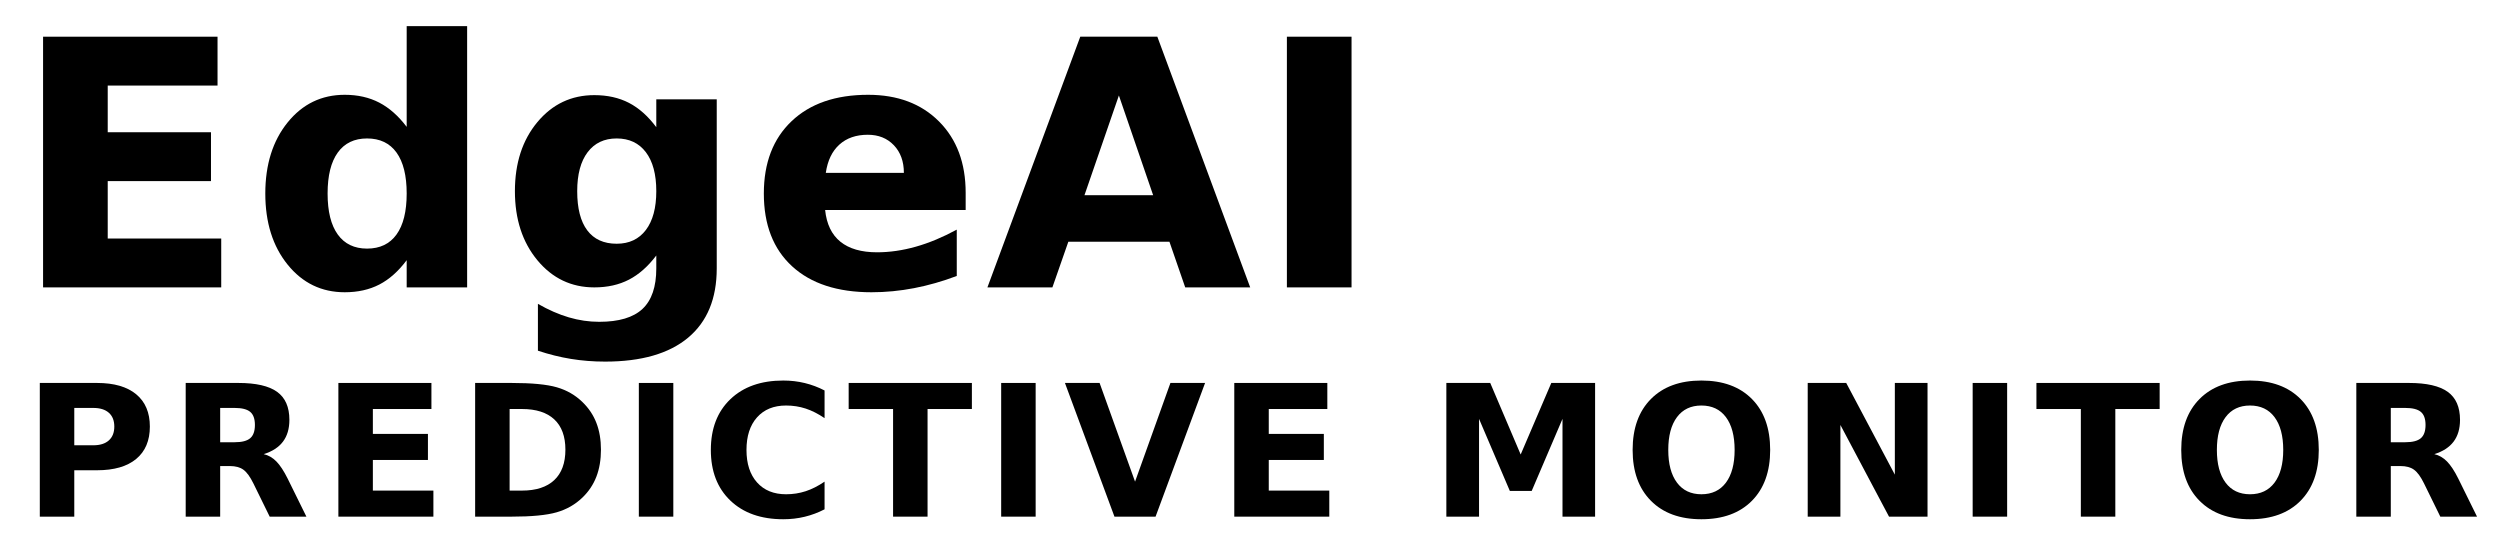
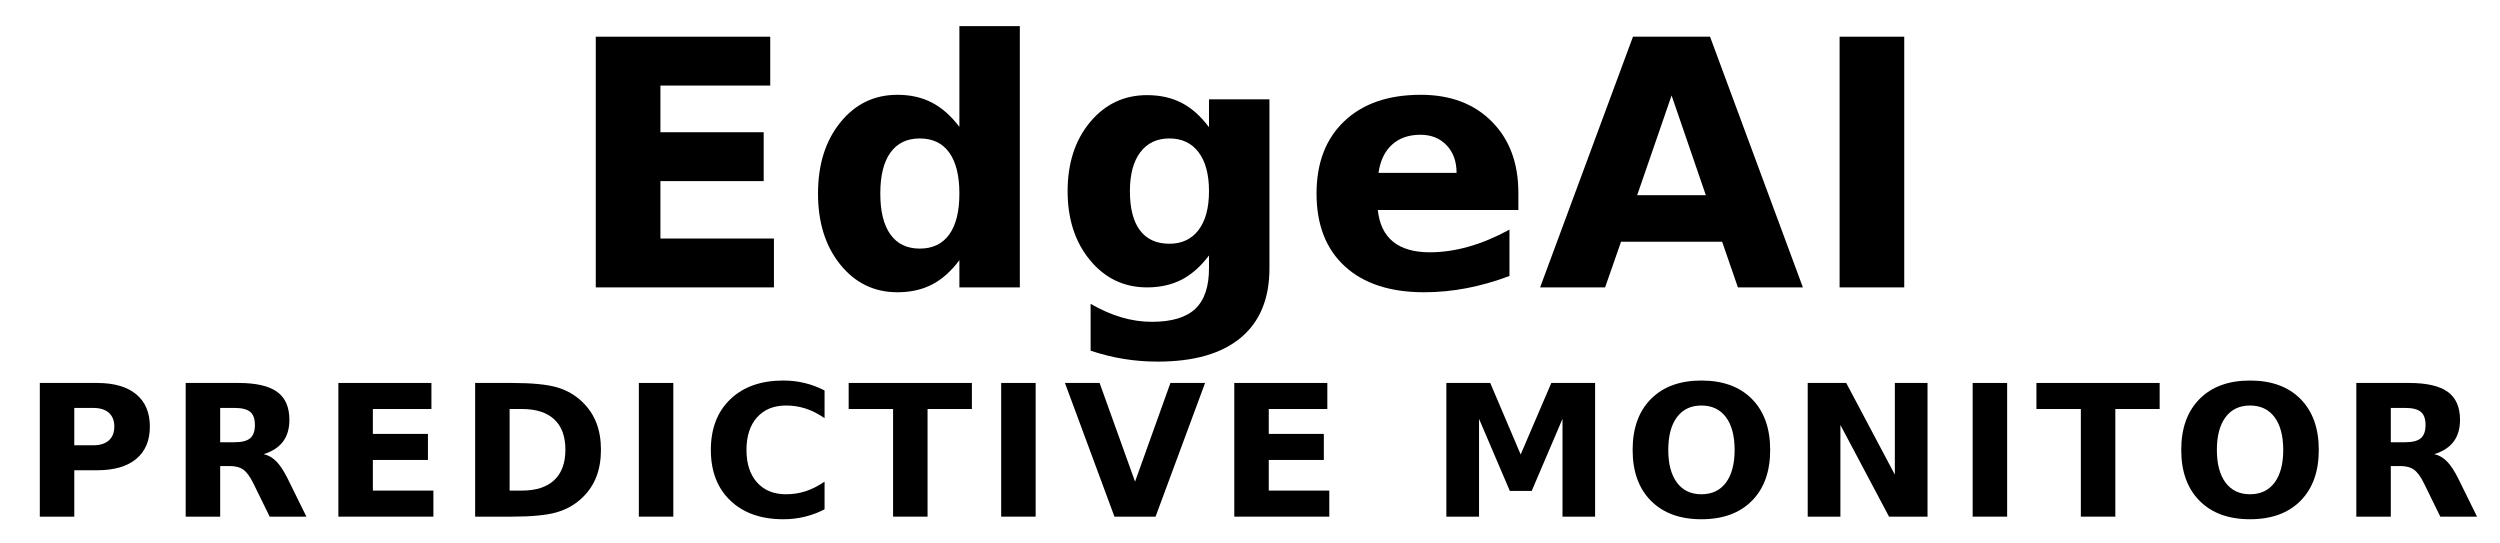
- <svg xmlns="http://www.w3.org/2000/svg" viewBox="-1.000 8.929 218.085 47.297" width="60.000mm" height="13.012mm">
+ <svg xmlns="http://www.w3.org/2000/svg" viewBox="-49.216 8.929 218.085 47.297" width="60.000mm" height="13.012mm">
  <g fill="#000000" stroke="none">
    <path d="M188 1493H1227V1202H573V924H1188V633H573V291H1249V0H188Z" transform="translate(0.000,34.000) scale(0.014648,-0.014648)" />
    <path d="M934 956V1556H1294V0H934V162Q860 63 771.0 17.0Q682 -29 565 -29Q358 -29 225.0 135.5Q92 300 92 559Q92 818 225.0 982.5Q358 1147 565 1147Q681 1147 770.5 1100.5Q860 1054 934 956ZM698 231Q813 231 873.5 315.0Q934 399 934 559Q934 719 873.5 803.0Q813 887 698 887Q584 887 523.5 803.0Q463 719 463 559Q463 399 523.5 315.0Q584 231 698 231Z" transform="translate(20.793,34.000) scale(0.014648,-0.014648)" />
    <path d="M934 190Q860 92 771.0 46.0Q682 0 565 0Q360 0 226.0 161.5Q92 323 92 573Q92 824 226.0 984.5Q360 1145 565 1145Q682 1145 771.0 1099.0Q860 1053 934 954V1120H1294V113Q1294 -157 1123.5 -299.5Q953 -442 629 -442Q524 -442 426.0 -426.0Q328 -410 229 -377V-98Q323 -152 413.0 -178.5Q503 -205 594 -205Q770 -205 852.0 -128.0Q934 -51 934 113ZM698 887Q587 887 525.0 805.0Q463 723 463 573Q463 419 523.0 339.5Q583 260 698 260Q810 260 872.0 342.0Q934 424 934 573Q934 723 872.0 805.0Q810 887 698 887Z" transform="translate(42.568,34.000) scale(0.014648,-0.014648)" />
    <path d="M1290 563V461H453Q466 335 544.0 272.0Q622 209 762 209Q875 209 993.5 242.5Q1112 276 1237 344V68Q1110 20 983.0 -4.5Q856 -29 729 -29Q425 -29 256.5 125.5Q88 280 88 559Q88 833 253.5 990.0Q419 1147 709 1147Q973 1147 1131.5 988.0Q1290 829 1290 563ZM922 682Q922 784 862.5 846.5Q803 909 707 909Q603 909 538.0 850.5Q473 792 457 682Z" transform="translate(64.342,34.000) scale(0.014648,-0.014648)" />
    <path d="M1094 272H492L397 0H10L563 1493H1022L1575 0H1188ZM588 549H997L793 1143Z" transform="translate(84.989,34.000) scale(0.014648,-0.014648)" />
    <path d="M188 1493H573V0H188Z" transform="translate(108.507,34.000) scale(0.014648,-0.014648)" />
-     <path d="M188 1493H827Q1112 1493 1264.5 1366.5Q1417 1240 1417 1006Q1417 771 1264.5 644.5Q1112 518 827 518H573V0H188ZM573 1214V797H786Q898 797 959.0 851.5Q1020 906 1020 1006Q1020 1106 959.0 1160.0Q898 1214 786 1214Z" transform="translate(1.000,54.000) scale(0.007812,-0.007812)" />
-     <path d="M735 831Q856 831 908.5 876.0Q961 921 961 1024Q961 1126 908.5 1170.0Q856 1214 735 1214H573V831ZM573 565V0H188V1493H776Q1071 1493 1208.5 1394.0Q1346 1295 1346 1081Q1346 933 1274.5 838.0Q1203 743 1059 698Q1138 680 1200.5 616.5Q1263 553 1327 424L1536 0H1126L944 371Q889 483 832.5 524.0Q776 565 682 565Z" transform="translate(13.727,54.000) scale(0.007812,-0.007812)" />
-     <path d="M188 1493H1227V1202H573V924H1188V633H573V291H1249V0H188Z" transform="translate(27.047,54.000) scale(0.007812,-0.007812)" />
-     <path d="M573 1202V291H711Q947 291 1071.5 408.0Q1196 525 1196 748Q1196 970 1072.0 1086.0Q948 1202 711 1202ZM188 1493H594Q934 1493 1100.5 1444.5Q1267 1396 1386 1280Q1491 1179 1542.0 1047.0Q1593 915 1593 748Q1593 579 1542.0 446.5Q1491 314 1386 213Q1266 97 1098.0 48.5Q930 0 594 0H188Z" transform="translate(38.977,54.000) scale(0.007812,-0.007812)" />
-     <path d="M188 1493H573V0H188Z" transform="translate(53.258,54.000) scale(0.007812,-0.007812)" />
-     <path d="M1372 82Q1266 27 1151.0 -1.0Q1036 -29 911 -29Q538 -29 320.0 179.5Q102 388 102 745Q102 1103 320.0 1311.5Q538 1520 911 1520Q1036 1520 1151.0 1492.0Q1266 1464 1372 1409V1100Q1265 1173 1161.0 1207.0Q1057 1241 942 1241Q736 1241 618.0 1109.0Q500 977 500 745Q500 514 618.0 382.0Q736 250 942 250Q1057 250 1161.0 284.0Q1265 318 1372 391Z" transform="translate(60.211,54.000) scale(0.007812,-0.007812)" />
-     <path d="M10 1493H1386V1202H891V0H506V1202H10Z" transform="translate(72.953,54.000) scale(0.007812,-0.007812)" />
-     <path d="M188 1493H573V0H188Z" transform="translate(84.867,54.000) scale(0.007812,-0.007812)" />
-     <path d="M10 1493H397L793 391L1188 1493H1575L1022 0H563Z" transform="translate(91.820,54.000) scale(0.007812,-0.007812)" />
-     <path d="M188 1493H1227V1202H573V924H1188V633H573V291H1249V0H188Z" transform="translate(105.203,54.000) scale(0.007812,-0.007812)" />
-     <path d="M188 1493H678L1018 694L1360 1493H1849V0H1485V1092L1141 287H897L553 1092V0H188Z" transform="translate(123.703,54.000) scale(0.007812,-0.007812)" />
-     <path d="M870 1241Q694 1241 597.0 1111.0Q500 981 500 745Q500 510 597.0 380.0Q694 250 870 250Q1047 250 1144.0 380.0Q1241 510 1241 745Q1241 981 1144.0 1111.0Q1047 1241 870 1241ZM870 1520Q1230 1520 1434.0 1314.0Q1638 1108 1638 745Q1638 383 1434.0 177.0Q1230 -29 870 -29Q511 -29 306.5 177.0Q102 383 102 745Q102 1108 306.5 1314.0Q511 1520 870 1520Z" transform="translate(140.625,54.000) scale(0.007812,-0.007812)" />
-     <path d="M188 1493H618L1161 469V1493H1526V0H1096L553 1024V0H188Z" transform="translate(155.227,54.000) scale(0.007812,-0.007812)" />
-     <path d="M188 1493H573V0H188Z" transform="translate(169.617,54.000) scale(0.007812,-0.007812)" />
-     <path d="M10 1493H1386V1202H891V0H506V1202H10Z" transform="translate(176.570,54.000) scale(0.007812,-0.007812)" />
-     <path d="M870 1241Q694 1241 597.0 1111.0Q500 981 500 745Q500 510 597.0 380.0Q694 250 870 250Q1047 250 1144.0 380.0Q1241 510 1241 745Q1241 981 1144.0 1111.0Q1047 1241 870 1241ZM870 1520Q1230 1520 1434.0 1314.0Q1638 1108 1638 745Q1638 383 1434.0 177.0Q1230 -29 870 -29Q511 -29 306.5 177.0Q102 383 102 745Q102 1108 306.5 1314.0Q511 1520 870 1520Z" transform="translate(188.484,54.000) scale(0.007812,-0.007812)" />
-     <path d="M735 831Q856 831 908.5 876.0Q961 921 961 1024Q961 1126 908.5 1170.0Q856 1214 735 1214H573V831ZM573 565V0H188V1493H776Q1071 1493 1208.5 1394.0Q1346 1295 1346 1081Q1346 933 1274.5 838.0Q1203 743 1059 698Q1138 680 1200.5 616.5Q1263 553 1327 424L1536 0H1126L944 371Q889 483 832.5 524.0Q776 565 682 565Z" transform="translate(203.086,54.000) scale(0.007812,-0.007812)" />
+     <path d="M188 1493H827Q1112 1493 1264.5 1366.5Q1417 1240 1417 1006Q1417 771 1264.5 644.5Q1112 518 827 518H573V0H188ZM573 1214V797H786Q898 797 959.0 851.5Q1020 906 1020 1006Q1020 1106 959.0 1160.0Q898 1214 786 1214Z" transform="translate(-47.216,54.000) scale(0.007812,-0.007812)" />
+     <path d="M735 831Q856 831 908.5 876.0Q961 921 961 1024Q961 1126 908.5 1170.0Q856 1214 735 1214H573V831ZM573 565V0H188V1493H776Q1071 1493 1208.5 1394.0Q1346 1295 1346 1081Q1346 933 1274.5 838.0Q1203 743 1059 698Q1138 680 1200.5 616.5Q1263 553 1327 424L1536 0H1126L944 371Q889 483 832.5 524.0Q776 565 682 565Z" transform="translate(-34.489,54.000) scale(0.007812,-0.007812)" />
+     <path d="M188 1493H1227V1202H573V924H1188V633H573V291H1249V0H188Z" transform="translate(-21.169,54.000) scale(0.007812,-0.007812)" />
+     <path d="M573 1202V291H711Q947 291 1071.5 408.0Q1196 525 1196 748Q1196 970 1072.0 1086.0Q948 1202 711 1202ZM188 1493H594Q934 1493 1100.5 1444.5Q1267 1396 1386 1280Q1491 1179 1542.0 1047.0Q1593 915 1593 748Q1593 579 1542.0 446.5Q1491 314 1386 213Q1266 97 1098.0 48.5Q930 0 594 0H188Z" transform="translate(-9.239,54.000) scale(0.007812,-0.007812)" />
+     <path d="M188 1493H573V0H188Z" transform="translate(5.042,54.000) scale(0.007812,-0.007812)" />
+     <path d="M1372 82Q1266 27 1151.0 -1.0Q1036 -29 911 -29Q538 -29 320.0 179.5Q102 388 102 745Q102 1103 320.0 1311.5Q538 1520 911 1520Q1036 1520 1151.0 1492.0Q1266 1464 1372 1409V1100Q1265 1173 1161.0 1207.0Q1057 1241 942 1241Q736 1241 618.0 1109.0Q500 977 500 745Q500 514 618.0 382.0Q736 250 942 250Q1057 250 1161.0 284.0Q1265 318 1372 391Z" transform="translate(11.995,54.000) scale(0.007812,-0.007812)" />
+     <path d="M10 1493H1386V1202H891V0H506V1202H10Z" transform="translate(24.737,54.000) scale(0.007812,-0.007812)" />
+     <path d="M188 1493H573V0H188Z" transform="translate(36.651,54.000) scale(0.007812,-0.007812)" />
+     <path d="M10 1493H397L793 391L1188 1493H1575L1022 0H563Z" transform="translate(43.604,54.000) scale(0.007812,-0.007812)" />
+     <path d="M188 1493H1227V1202H573V924H1188V633H573V291H1249V0H188Z" transform="translate(56.987,54.000) scale(0.007812,-0.007812)" />
+     <path d="M188 1493H678L1018 694L1360 1493H1849V0H1485V1092L1141 287H897L553 1092V0H188Z" transform="translate(75.487,54.000) scale(0.007812,-0.007812)" />
+     <path d="M870 1241Q694 1241 597.0 1111.0Q500 981 500 745Q500 510 597.0 380.0Q694 250 870 250Q1047 250 1144.0 380.0Q1241 510 1241 745Q1241 981 1144.0 1111.0Q1047 1241 870 1241ZM870 1520Q1230 1520 1434.0 1314.0Q1638 1108 1638 745Q1638 383 1434.0 177.0Q1230 -29 870 -29Q511 -29 306.5 177.0Q102 383 102 745Q102 1108 306.5 1314.0Q511 1520 870 1520Z" transform="translate(92.409,54.000) scale(0.007812,-0.007812)" />
+     <path d="M188 1493H618L1161 469V1493H1526V0H1096L553 1024V0H188Z" transform="translate(107.011,54.000) scale(0.007812,-0.007812)" />
+     <path d="M188 1493H573V0H188Z" transform="translate(121.401,54.000) scale(0.007812,-0.007812)" />
+     <path d="M10 1493H1386V1202H891V0H506V1202H10Z" transform="translate(128.354,54.000) scale(0.007812,-0.007812)" />
+     <path d="M870 1241Q694 1241 597.0 1111.0Q500 981 500 745Q500 510 597.0 380.0Q694 250 870 250Q1047 250 1144.0 380.0Q1241 510 1241 745Q1241 981 1144.0 1111.0Q1047 1241 870 1241ZM870 1520Q1230 1520 1434.0 1314.0Q1638 1108 1638 745Q1638 383 1434.0 177.0Q1230 -29 870 -29Q511 -29 306.5 177.0Q102 383 102 745Q102 1108 306.5 1314.0Q511 1520 870 1520Z" transform="translate(140.268,54.000) scale(0.007812,-0.007812)" />
+     <path d="M735 831Q856 831 908.5 876.0Q961 921 961 1024Q961 1126 908.5 1170.0Q856 1214 735 1214H573V831ZM573 565V0H188V1493H776Q1071 1493 1208.5 1394.0Q1346 1295 1346 1081Q1346 933 1274.5 838.0Q1203 743 1059 698Q1138 680 1200.5 616.5Q1263 553 1327 424L1536 0H1126L944 371Q889 483 832.5 524.0Q776 565 682 565Z" transform="translate(154.870,54.000) scale(0.007812,-0.007812)" />
  </g>
</svg>
